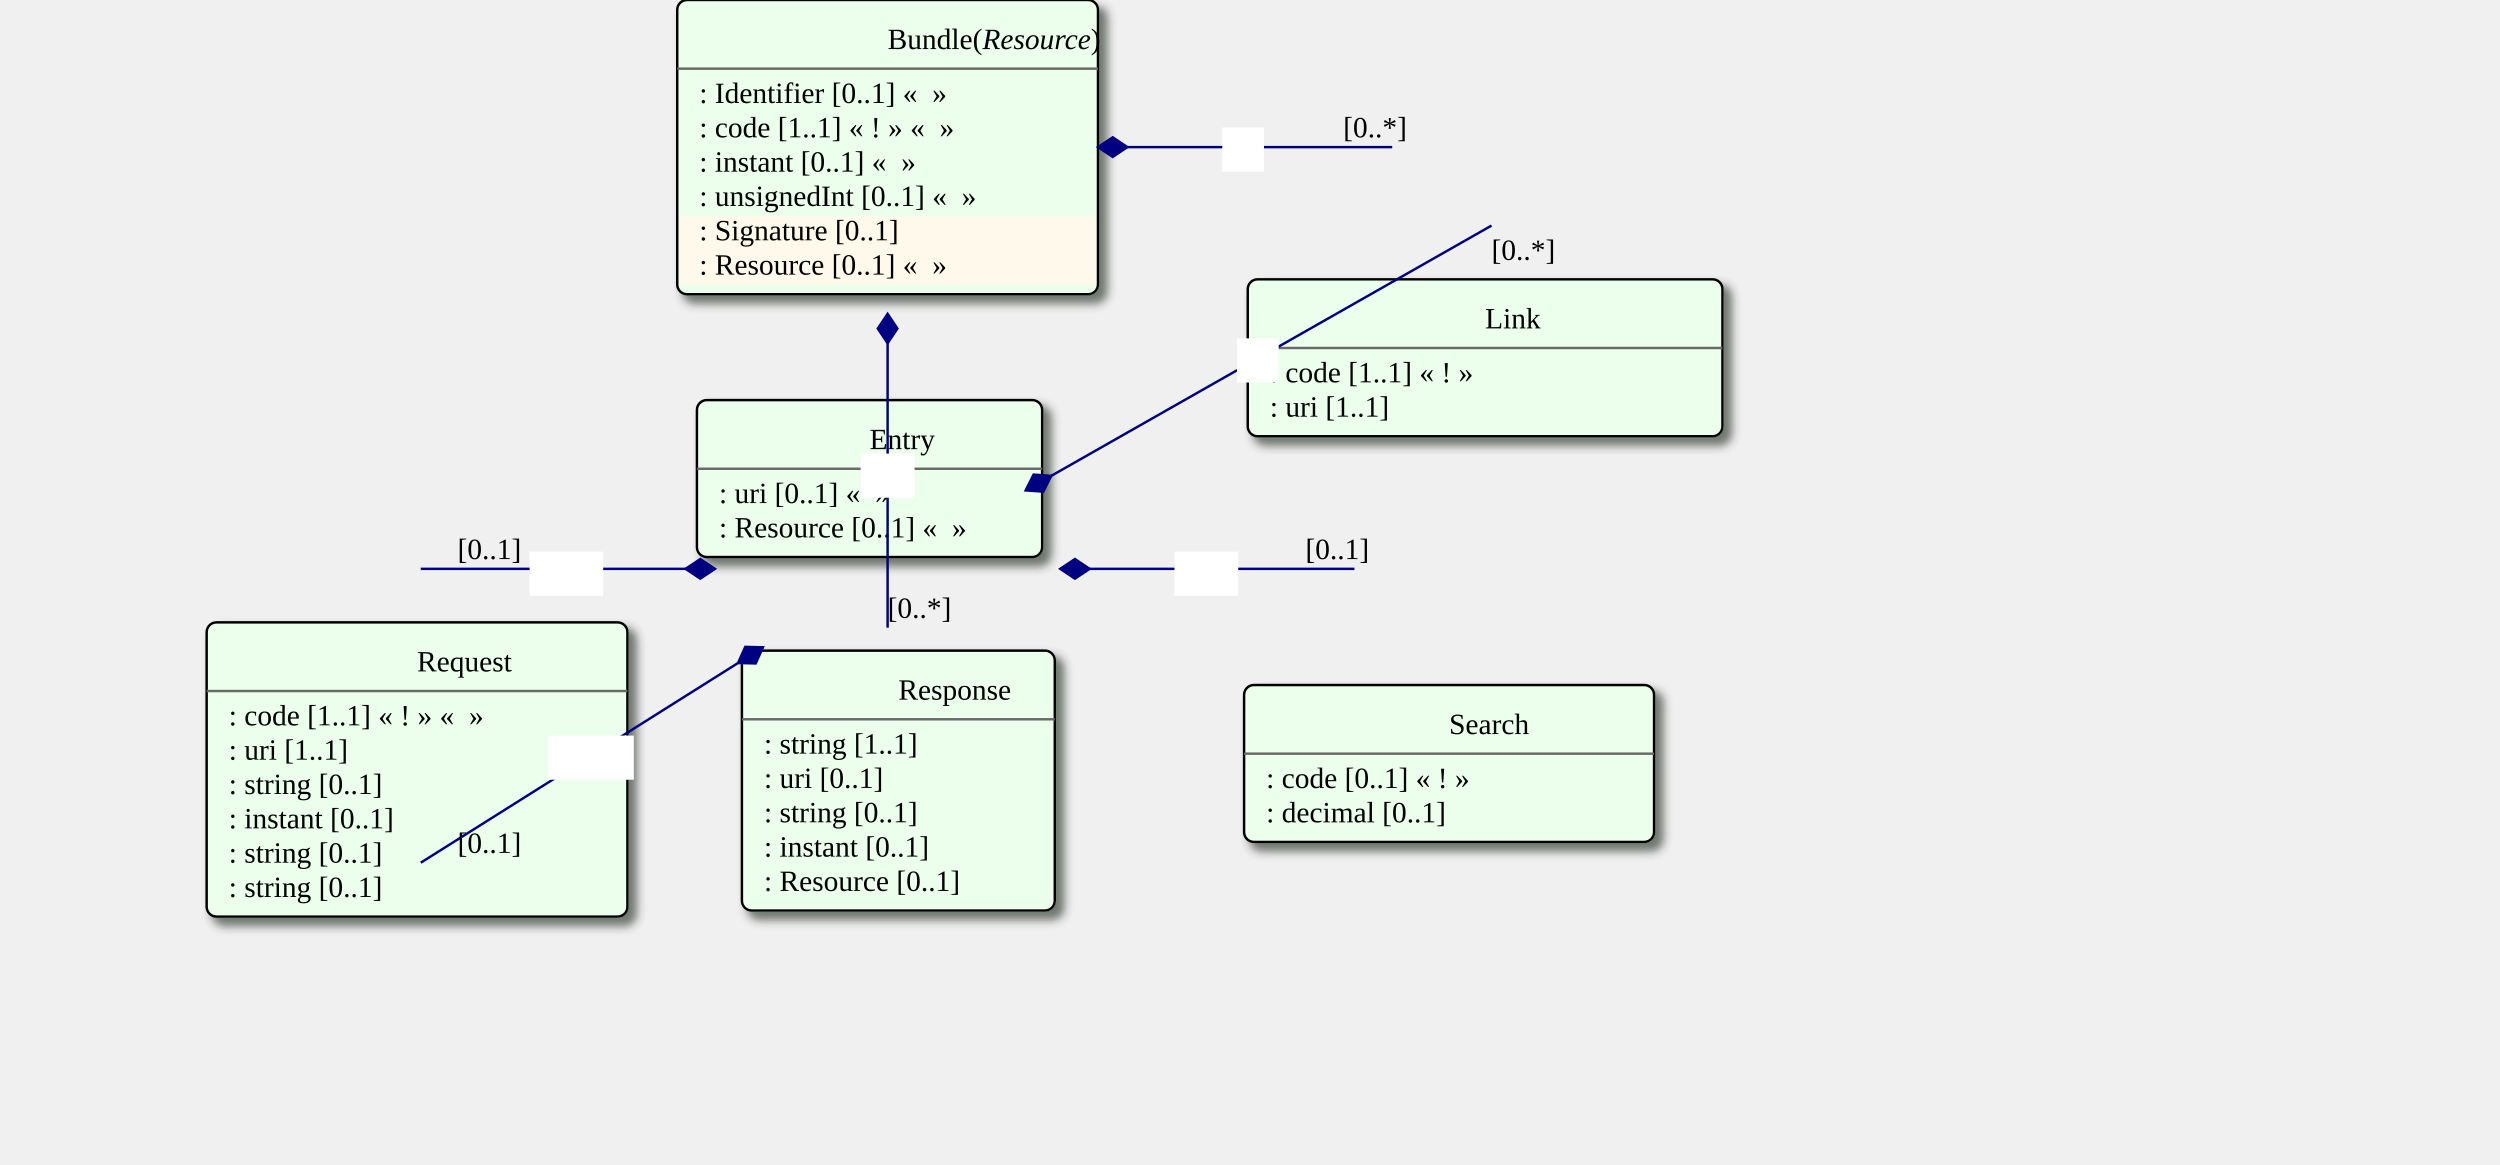
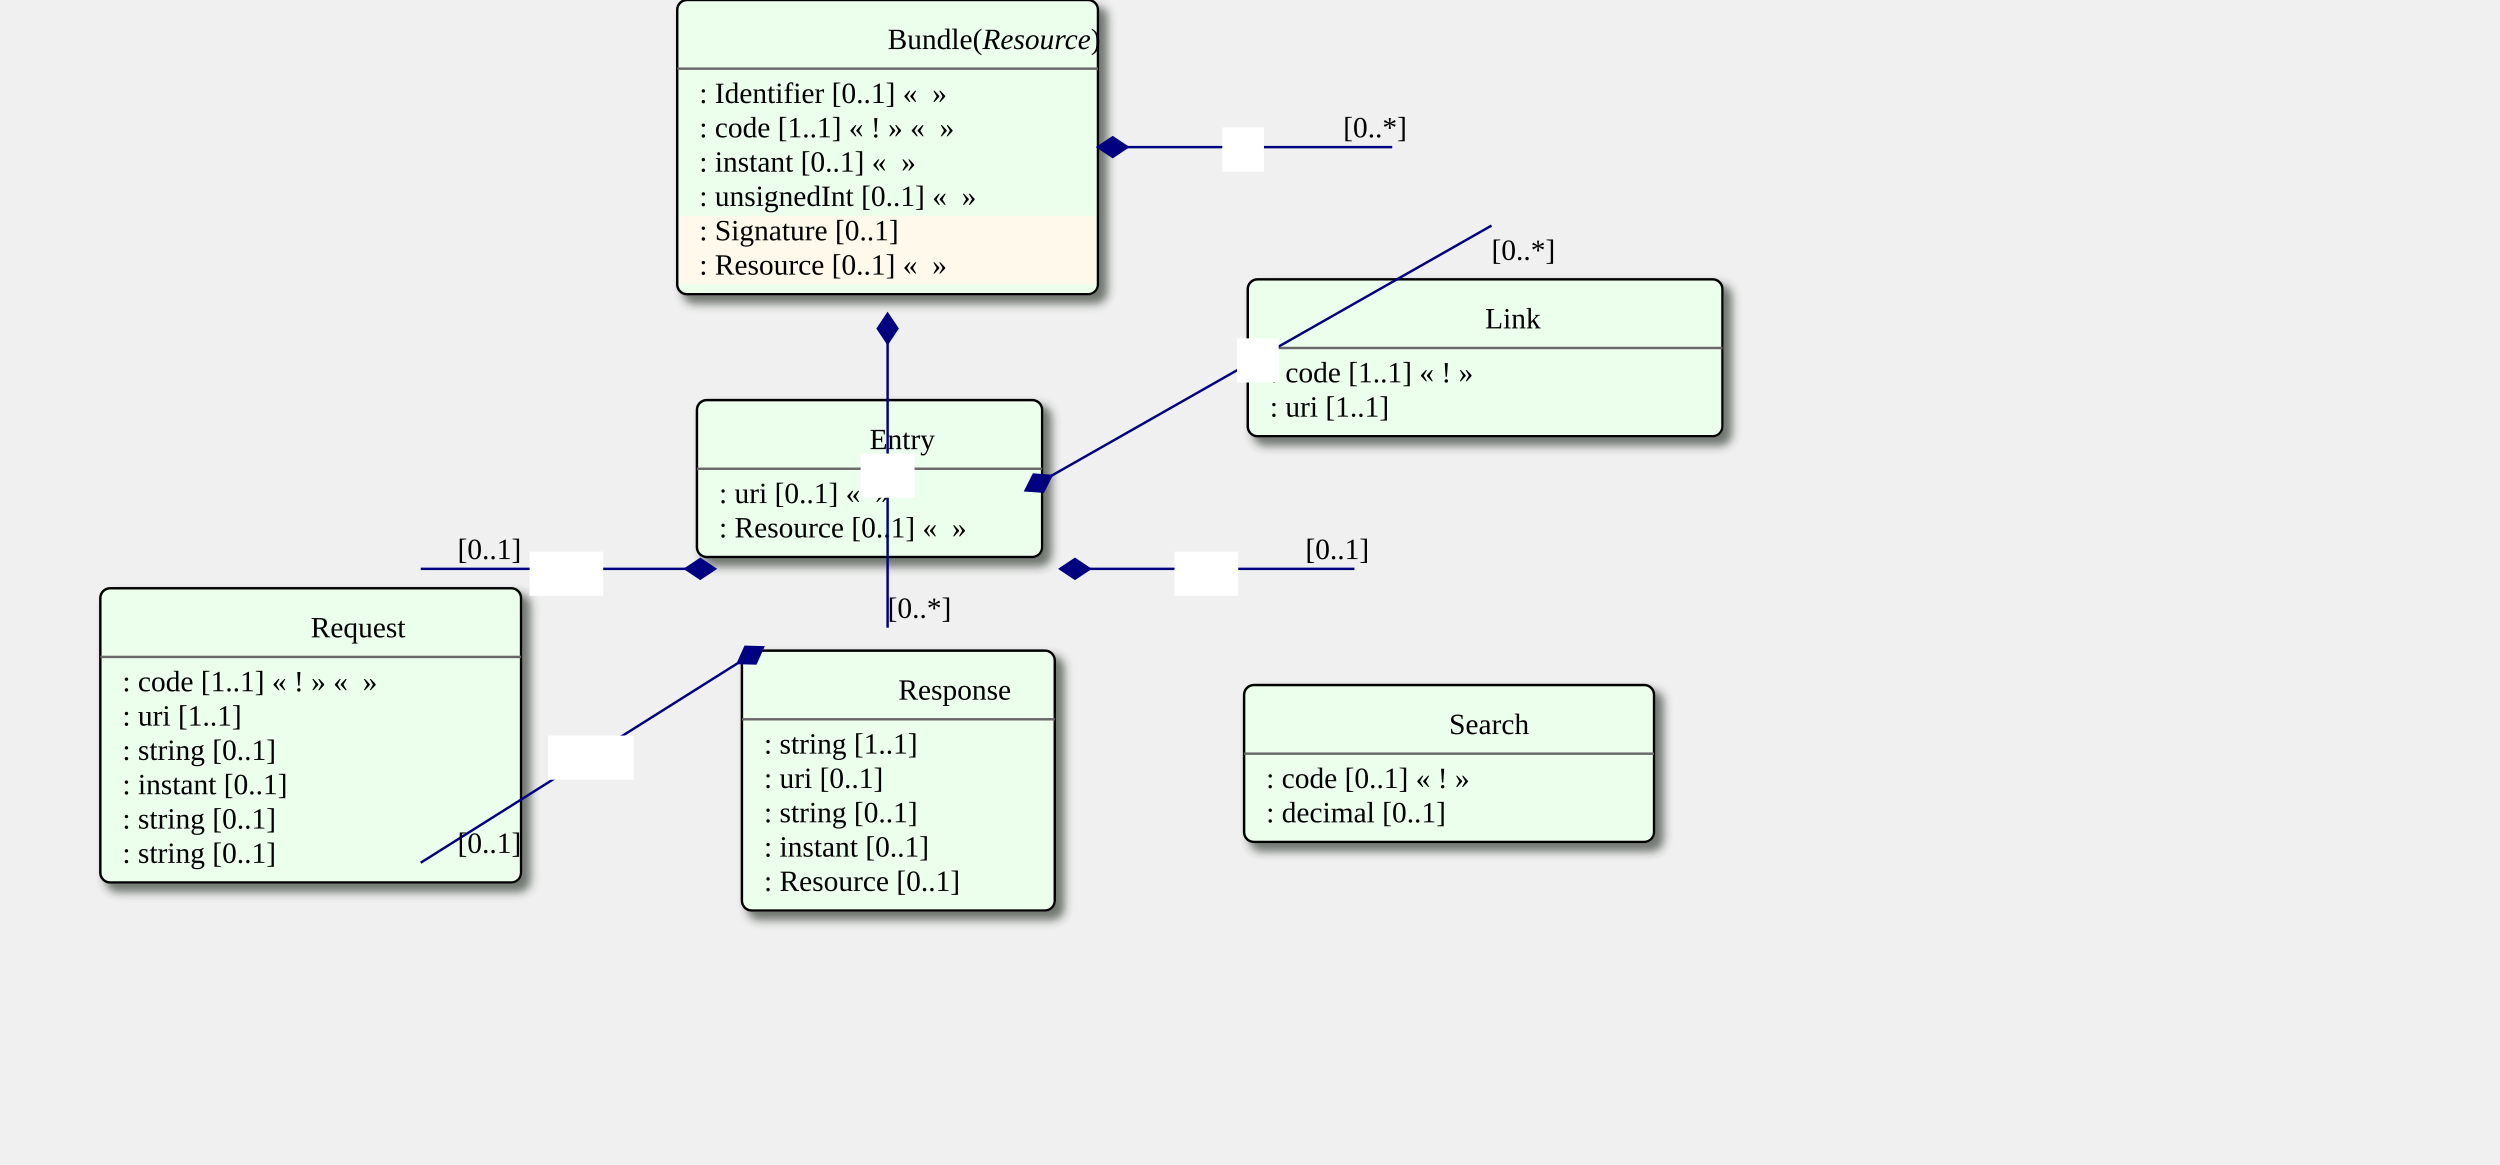
<svg xmlns="http://www.w3.org/2000/svg" xmlns:xlink="http://www.w3.org/1999/xlink" id="n437" version="1.1" width="1019.6" height="475.0">
  <defs id="defs768">
    <filter id="shadow1" x="-0.042" y="-0.083" width="1.107" height="1.212">
      <feOffset result="offOut" in="SourceGraphic" dx="3" dy="3" id="feOffset759" />
      <feColorMatrix result="matrixOut" in="offOut" type="matrix" values="0.2 0 0 0 0 0 0.2 0 0 0 0 0 0.2 0 0 0 0 0 1 0" id="feColorMatrix761" />
      <feGaussianBlur result="blurOut" in="matrixOut" stdDeviation="2" id="feGaussianBlur763" />
      <feBlend in="SourceGraphic" in2="blurOut" mode="normal" id="feBlend765" />
    </filter>
  </defs>
  <g id="n438">
    <rect id="Bundle" x="276.2" y="0.0" rx="4" ry="4" width="171.6" height="120.0" filter="url(#shadow1)" style="fill:#ecffec;stroke:black;stroke-width:1" />
    <line id="n439" x1="276.2" y1="28.0" x2="447.8" y2="28.0" style="stroke:dimgrey;stroke-width:1" />
    <text id="n440" x="362" y="20.0" fill="black" class="diagram-class-title  diagram-class-resource">Bundle<tspan class="diagram-class-title-link" id="tspan773"> (<a id="n441" xlink:href="resource.html#Resource" class="diagram-class-reference" style="font-style: italic">Resource</a>)</tspan>
    </text>
    <text id="n442" x="282.2" y="42.0" fill="black" class="diagram-class-detail">
      <a id="n443" xlink:href="bundle-definitions.html#Bundle.identifier" /> : <a id="n444" xlink:href="datatypes.html#Identifier">Identifier</a> [0..1] « <a id="n445" style="padding-left: 3px; padding-right: 3px; border: 1px maroon solid; font-weight: bold; color: #301212; background-color: #fdeeee;" xlink:href="conformance-rules.html#constraints" /> »</text>
    <text id="n452" x="282.2" y="56.0" fill="black" class="diagram-class-detail">
      <a id="n453" xlink:href="bundle-definitions.html#Bundle.type" /> : <a id="n454" xlink:href="datatypes.html#code">code</a> [1..1] « <a id="n455" xlink:href="valueset-bundle-type.html" />! » « <a id="n457" style="padding-left: 3px; padding-right: 3px; border: 1px maroon solid; font-weight: bold; color: #301212; background-color: #fdeeee;" xlink:href="conformance-rules.html#constraints" /> »</text>
    <text id="n466" x="282.2" y="70.0" fill="black" class="diagram-class-detail">
      <a id="n467" xlink:href="bundle-definitions.html#Bundle.timestamp" /> : <a id="n468" xlink:href="datatypes.html#instant">instant</a> [0..1] « <a id="n469" style="padding-left: 3px; padding-right: 3px; border: 1px maroon solid; font-weight: bold; color: #301212; background-color: #fdeeee;" xlink:href="conformance-rules.html#constraints" /> »</text>
    <text id="n476" x="282.2" y="84.0" fill="black" class="diagram-class-detail">
      <a id="n477" xlink:href="bundle-definitions.html#Bundle.total" /> : <a id="n478" xlink:href="datatypes.html#unsignedInt">unsignedInt</a> [0..1] « <a id="n479" style="padding-left: 3px; padding-right: 3px; border: 1px maroon solid; font-weight: bold; color: #301212; background-color: #fdeeee;" xlink:href="conformance-rules.html#constraints" /> »</text>
    <rect id="n486" x="277.2" y="88.0" width="169.6" height="14.0" style="fill:#fff9ec;stroke:black;stroke-width:0" />
    <text id="n487" x="282.2" y="98.0" fill="black" class="diagram-class-detail">
      <a id="n488" xlink:href="bundle-definitions.html#Bundle.signature" /> : <a id="n489" xlink:href="datatypes.html#Signature">Signature</a> [0..1]</text>
    <rect id="n494" x="277.2" y="102.0" width="169.6" height="14.0" style="fill:#fff9ec;stroke:black;stroke-width:0" />
    <text id="n495" x="282.2" y="112.0" fill="black" class="diagram-class-detail">
      <a id="n496" xlink:href="bundle-definitions.html#Bundle.issues" /> : <a id="n497" xlink:href="resource.html#Resource">Resource</a> [0..1] « <a id="n498" style="padding-left: 3px; padding-right: 3px; border: 1px maroon solid; font-weight: bold; color: #301212; background-color: #fdeeee;" xlink:href="conformance-rules.html#constraints" /> »</text>
  </g>
  <g id="n506" transform="translate(-58.9175,85.92135)">
    <rect id="Bundle.link" x="567.8" y="28" rx="4" ry="4" width="193.6" height="64" filter="url(#shadow1)" style="fill:#ecffec;stroke:#000000;stroke-width:1" />
    <line id="n507" x1="567.8" y1="56" x2="761.4" y2="56" style="stroke:#696969;stroke-width:1" />
    <text id="n508" x="664.6" y="48" fill="#000000" class="diagram-class-title">Link</text>
    <text id="n509" x="573.8" y="70" fill="#000000" class="diagram-class-detail">
      <a id="n510" xlink:href="bundle-definitions.html#Bundle.link.relation" /> : <a id="n511" xlink:href="datatypes.html#code">code</a> [1..1] « <a id="n512" xlink:href="valueset-iana-link-relations.html" />! »</text>
    <text id="n519" x="573.8" y="84" fill="#000000" class="diagram-class-detail">
      <a id="n520" xlink:href="bundle-definitions.html#Bundle.link.url" /> : <a id="n521" xlink:href="datatypes.html#uri">uri</a> [1..1]</text>
  </g>
  <g id="n525" transform="translate(-7.364687,-36.82343)">
    <rect id="Bundle.entry" x="291.6" y="200" rx="4" ry="4" width="140.8" height="64" filter="url(#shadow1)" style="fill:#ecffec;stroke:#000000;stroke-width:1" />
    <line id="n526" x1="291.6" y1="228" x2="432.4" y2="228" style="stroke:#696969;stroke-width:1" />
    <text id="n527" x="362" y="220" fill="#000000" class="diagram-class-title">Entry</text>
    <text id="n528" x="297.6" y="242" fill="#000000" class="diagram-class-detail">
      <a id="n529" xlink:href="bundle-definitions.html#Bundle.entry.fullUrl" /> : <a id="n530" xlink:href="datatypes.html#uri">uri</a> [0..1] « <a id="n531" style="color:#301212;font-weight:bold" xlink:href="conformance-rules.html#constraints" /> »</text>
    <text id="n538" x="297.6" y="256" fill="#000000" class="diagram-class-detail">
      <a id="n539" xlink:href="bundle-definitions.html#Bundle.entry.resource" /> : <a id="n540" xlink:href="resource.html#Resource">Resource</a> [0..1] « <a id="n541" style="color:#301212;font-weight:bold" xlink:href="conformance-rules.html#constraints" /> »</text>
  </g>
  <g id="n548" transform="translate(-45.00642,79.37496)">
    <rect id="Bundle.entry.search" x="552.4" y="200" rx="4" ry="4" width="167.2" height="64" filter="url(#shadow1)" style="fill:#ecffec;stroke:#000000;stroke-width:1" />
    <line id="n549" x1="552.4" y1="228" x2="719.6" y2="228" style="stroke:#696969;stroke-width:1" />
    <text id="n550" x="636" y="220" fill="#000000" class="diagram-class-title">Search</text>
    <text id="n551" x="558.4" y="242" fill="#000000" class="diagram-class-detail">
      <a id="n552" xlink:href="bundle-definitions.html#Bundle.entry.search.mode" /> : <a id="n553" xlink:href="datatypes.html#code">code</a> [0..1] « <a id="n554" xlink:href="valueset-search-entry-mode.html" />! »</text>
    <text id="n561" x="558.4" y="256" fill="#000000" class="diagram-class-detail">
      <a id="n562" xlink:href="bundle-definitions.html#Bundle.entry.search.score" /> : <a id="n563" xlink:href="datatypes.html#decimal">decimal</a> [0..1]</text>
  </g>
-   <g id="n567" transform="translate(84.28475,81.82986)">
+   <g id="n567" transform="translate(40.91493,67.91878)">
    <rect id="Bundle.entry.request" x="0" y="172" rx="4" ry="4" width="171.6" height="120" filter="url(#shadow1)" style="fill:#ecffec;stroke:#000000;stroke-width:1" />
    <line id="n568" x1="0" y1="200" x2="171.6" y2="200" style="stroke:#696969;stroke-width:1" />
    <text id="n569" x="85.8" y="192" fill="#000000" class="diagram-class-title">Request</text>
    <text id="n570" x="6" y="214" fill="#000000" class="diagram-class-detail">
      <a id="n571" xlink:href="bundle-definitions.html#Bundle.entry.request.method" /> : <a id="n572" xlink:href="datatypes.html#code">code</a> [1..1] « <a id="n573" xlink:href="valueset-http-verb.html" />! » « <a id="n575" style="color:#301212;font-weight:bold" xlink:href="conformance-rules.html#constraints" /> »</text>
    <text id="n584" x="6" y="228" fill="#000000" class="diagram-class-detail">
      <a id="n585" xlink:href="bundle-definitions.html#Bundle.entry.request.url" /> : <a id="n586" xlink:href="datatypes.html#uri">uri</a> [1..1]</text>
    <text id="n590" x="6" y="242" fill="#000000" class="diagram-class-detail">
      <a id="n591" xlink:href="bundle-definitions.html#Bundle.entry.request.ifNoneMatch" /> : <a id="n592" xlink:href="datatypes.html#string">string</a> [0..1]</text>
    <text id="n596" x="6" y="256" fill="#000000" class="diagram-class-detail">
      <a id="n597" xlink:href="bundle-definitions.html#Bundle.entry.request.ifModifiedSince" /> : <a id="n598" xlink:href="datatypes.html#instant">instant</a> [0..1]</text>
    <text id="n602" x="6" y="270" fill="#000000" class="diagram-class-detail">
      <a id="n603" xlink:href="bundle-definitions.html#Bundle.entry.request.ifMatch" /> : <a id="n604" xlink:href="datatypes.html#string">string</a> [0..1]</text>
    <text id="n608" x="6" y="284" fill="#000000" class="diagram-class-detail">
      <a id="n609" xlink:href="bundle-definitions.html#Bundle.entry.request.ifNoneExist" /> : <a id="n610" xlink:href="datatypes.html#string">string</a> [0..1]</text>
  </g>
  <g id="n614" transform="translate(258.5823,-73.64687)">
    <rect id="Bundle.entry.response" x="44" y="339" rx="4" ry="4" width="127.6" height="106" filter="url(#shadow1)" style="fill:#ecffec;stroke:#000000;stroke-width:1" />
    <line id="n615" x1="44" y1="367" x2="171.6" y2="367" style="stroke:#696969;stroke-width:1" />
    <text id="n616" x="107.8" y="359" fill="#000000" class="diagram-class-title">Response</text>
    <text id="n617" x="50" y="381" fill="#000000" class="diagram-class-detail">
      <a id="n618" xlink:href="bundle-definitions.html#Bundle.entry.response.status" /> : <a id="n619" xlink:href="datatypes.html#string">string</a> [1..1]</text>
    <text id="n623" x="50" y="395" fill="#000000" class="diagram-class-detail">
      <a id="n624" xlink:href="bundle-definitions.html#Bundle.entry.response.location" /> : <a id="n625" xlink:href="datatypes.html#uri">uri</a> [0..1]</text>
    <text id="n629" x="50" y="409" fill="#000000" class="diagram-class-detail">
      <a id="n630" xlink:href="bundle-definitions.html#Bundle.entry.response.etag" /> : <a id="n631" xlink:href="datatypes.html#string">string</a> [0..1]</text>
    <text id="n635" x="50" y="423" fill="#000000" class="diagram-class-detail">
      <a id="n636" xlink:href="bundle-definitions.html#Bundle.entry.response.lastModified" /> : <a id="n637" xlink:href="datatypes.html#instant">instant</a> [0..1]</text>
    <text id="n641" x="50" y="437" fill="#000000" class="diagram-class-detail">
      <a id="n642" xlink:href="bundle-definitions.html#Bundle.entry.response.outcome" /> : <a id="n643" xlink:href="resource.html#Resource">Resource</a> [0..1]</text>
  </g>
  <line id="n647" x1="447.8" y1="60" x2="567.8" y2="60" style="stroke:navy;stroke-width:1" />
  <polygon id="n648" points="447.8,60 453.8,64 459.8,60 453.8,56 447.8,60" style="fill:navy;stroke:navy;stroke-width:1" transform="rotate(0.0 447.8 60)" />
  <rect id="n649" x="498.5" y="52.0" width="17.0" height="18.0" style="fill:white;stroke:black;stroke-width:0" />
  <text id="n650" x="507.0" y="62.0" fill="black" class="diagram-class-linkage">
    <a id="n651" xlink:href="bundle-definitions.html#Bundle.link" />
  </text>
  <text id="n652" x="547.8" y="56" fill="black" class="diagram-class-linkage">[0..*]</text>
  <line id="n653" x1="418.298" y1="200" x2="608.302" y2="92.0" style="stroke:navy;stroke-width:1" />
  <polygon id="n654" points="418.298,200 424.298,204 430.298,200 424.298,196 418.298,200" style="fill:navy;stroke:navy;stroke-width:1" transform="rotate(-29.61421 418.2977 200)" />
  <rect id="n655" x="504.5" y="138.0" width="17.0" height="18.0" style="fill:white;stroke:black;stroke-width:0" />
  <text id="n656" x="513.0" y="148.0" fill="black" class="diagram-class-linkage">
    <a id="n657" xlink:href="bundle-definitions.html#Bundle.entry.link" />
  </text>
  <text id="n658" x="608.302" y="106.0" fill="black" class="diagram-class-linkage">[0..*]</text>
  <line id="n659" x1="432.4" y1="232.0" x2="552.4" y2="232.0" style="stroke:navy;stroke-width:1" />
  <polygon id="n660" points="432.4,232.0 438.4,236.0 444.4,232.0 438.4,228.0 432.4,232.0" style="fill:navy;stroke:navy;stroke-width:1" transform="rotate(0.0 432.4 232.0)" />
  <rect id="n661" x="479.0" y="225.0" width="26.0" height="18.0" style="fill:white;stroke:black;stroke-width:0" />
  <text id="n662" x="492.0" y="235.0" fill="black" class="diagram-class-linkage">
    <a id="n663" xlink:href="bundle-definitions.html#Bundle.entry.search" />
  </text>
  <text id="n664" x="532.4" y="228.0" fill="black" class="diagram-class-linkage">[0..1]</text>
  <line id="n665" x1="291.6" y1="232.0" x2="171.6" y2="232.0" style="stroke:navy;stroke-width:1" />
  <polygon id="n666" points="291.6,232.0 297.6,236.0 303.6,232.0 297.6,228.0 291.6,232.0" style="fill:navy;stroke:navy;stroke-width:1" transform="rotate(180.0 291.6 232.0)" />
  <rect id="n667" x="216.0" y="225.0" width="30.0" height="18.0" style="fill:white;stroke:black;stroke-width:0" />
  <text id="n668" x="231.0" y="235.0" fill="black" class="diagram-class-linkage">
    <a id="n669" xlink:href="bundle-definitions.html#Bundle.entry.request" />
  </text>
  <text id="n670" x="186.6" y="228.0" fill="black" class="diagram-class-linkage">[0..1]</text>
  <line id="n671" x1="311.16" y1="264" x2="171.6" y2="351.843" style="stroke:navy;stroke-width:1" />
  <polygon id="n672" points="311.16,264 317.16,268 323.16,264 317.16,260 311.16,264" style="fill:navy;stroke:navy;stroke-width:1" transform="rotate(147.8126 311.16 264)" />
  <rect id="n673" x="223.5" y="300.0" width="35.0" height="18.0" style="fill:white;stroke:black;stroke-width:0" />
  <text id="n674" x="241.0" y="310.0" fill="black" class="diagram-class-linkage">
    <a id="n675" xlink:href="bundle-definitions.html#Bundle.entry.response" />
  </text>
  <text id="n676" x="186.6" y="347.843" fill="black" class="diagram-class-linkage">[0..1]</text>
  <line id="n677" x1="362" y1="128.0" x2="362.0" y2="256.0" style="stroke:navy;stroke-width:1" />
  <polygon id="n678" points="362,128.0 368,132.0 374,128.0 368,124.0 362,128.0" style="fill:navy;stroke:navy;stroke-width:1" transform="rotate(90 362 128.0)" />
  <rect id="n679" x="351.0" y="185.0" width="22.0" height="18.0" style="fill:white;stroke:black;stroke-width:0" />
  <text id="n680" x="362.0" y="195.0" fill="black" class="diagram-class-linkage">
    <a id="n681" xlink:href="bundle-definitions.html#Bundle.entry" />
  </text>
  <text id="n682" x="362.0" y="252.0" fill="black" class="diagram-class-linkage">[0..*]</text>
</svg>
